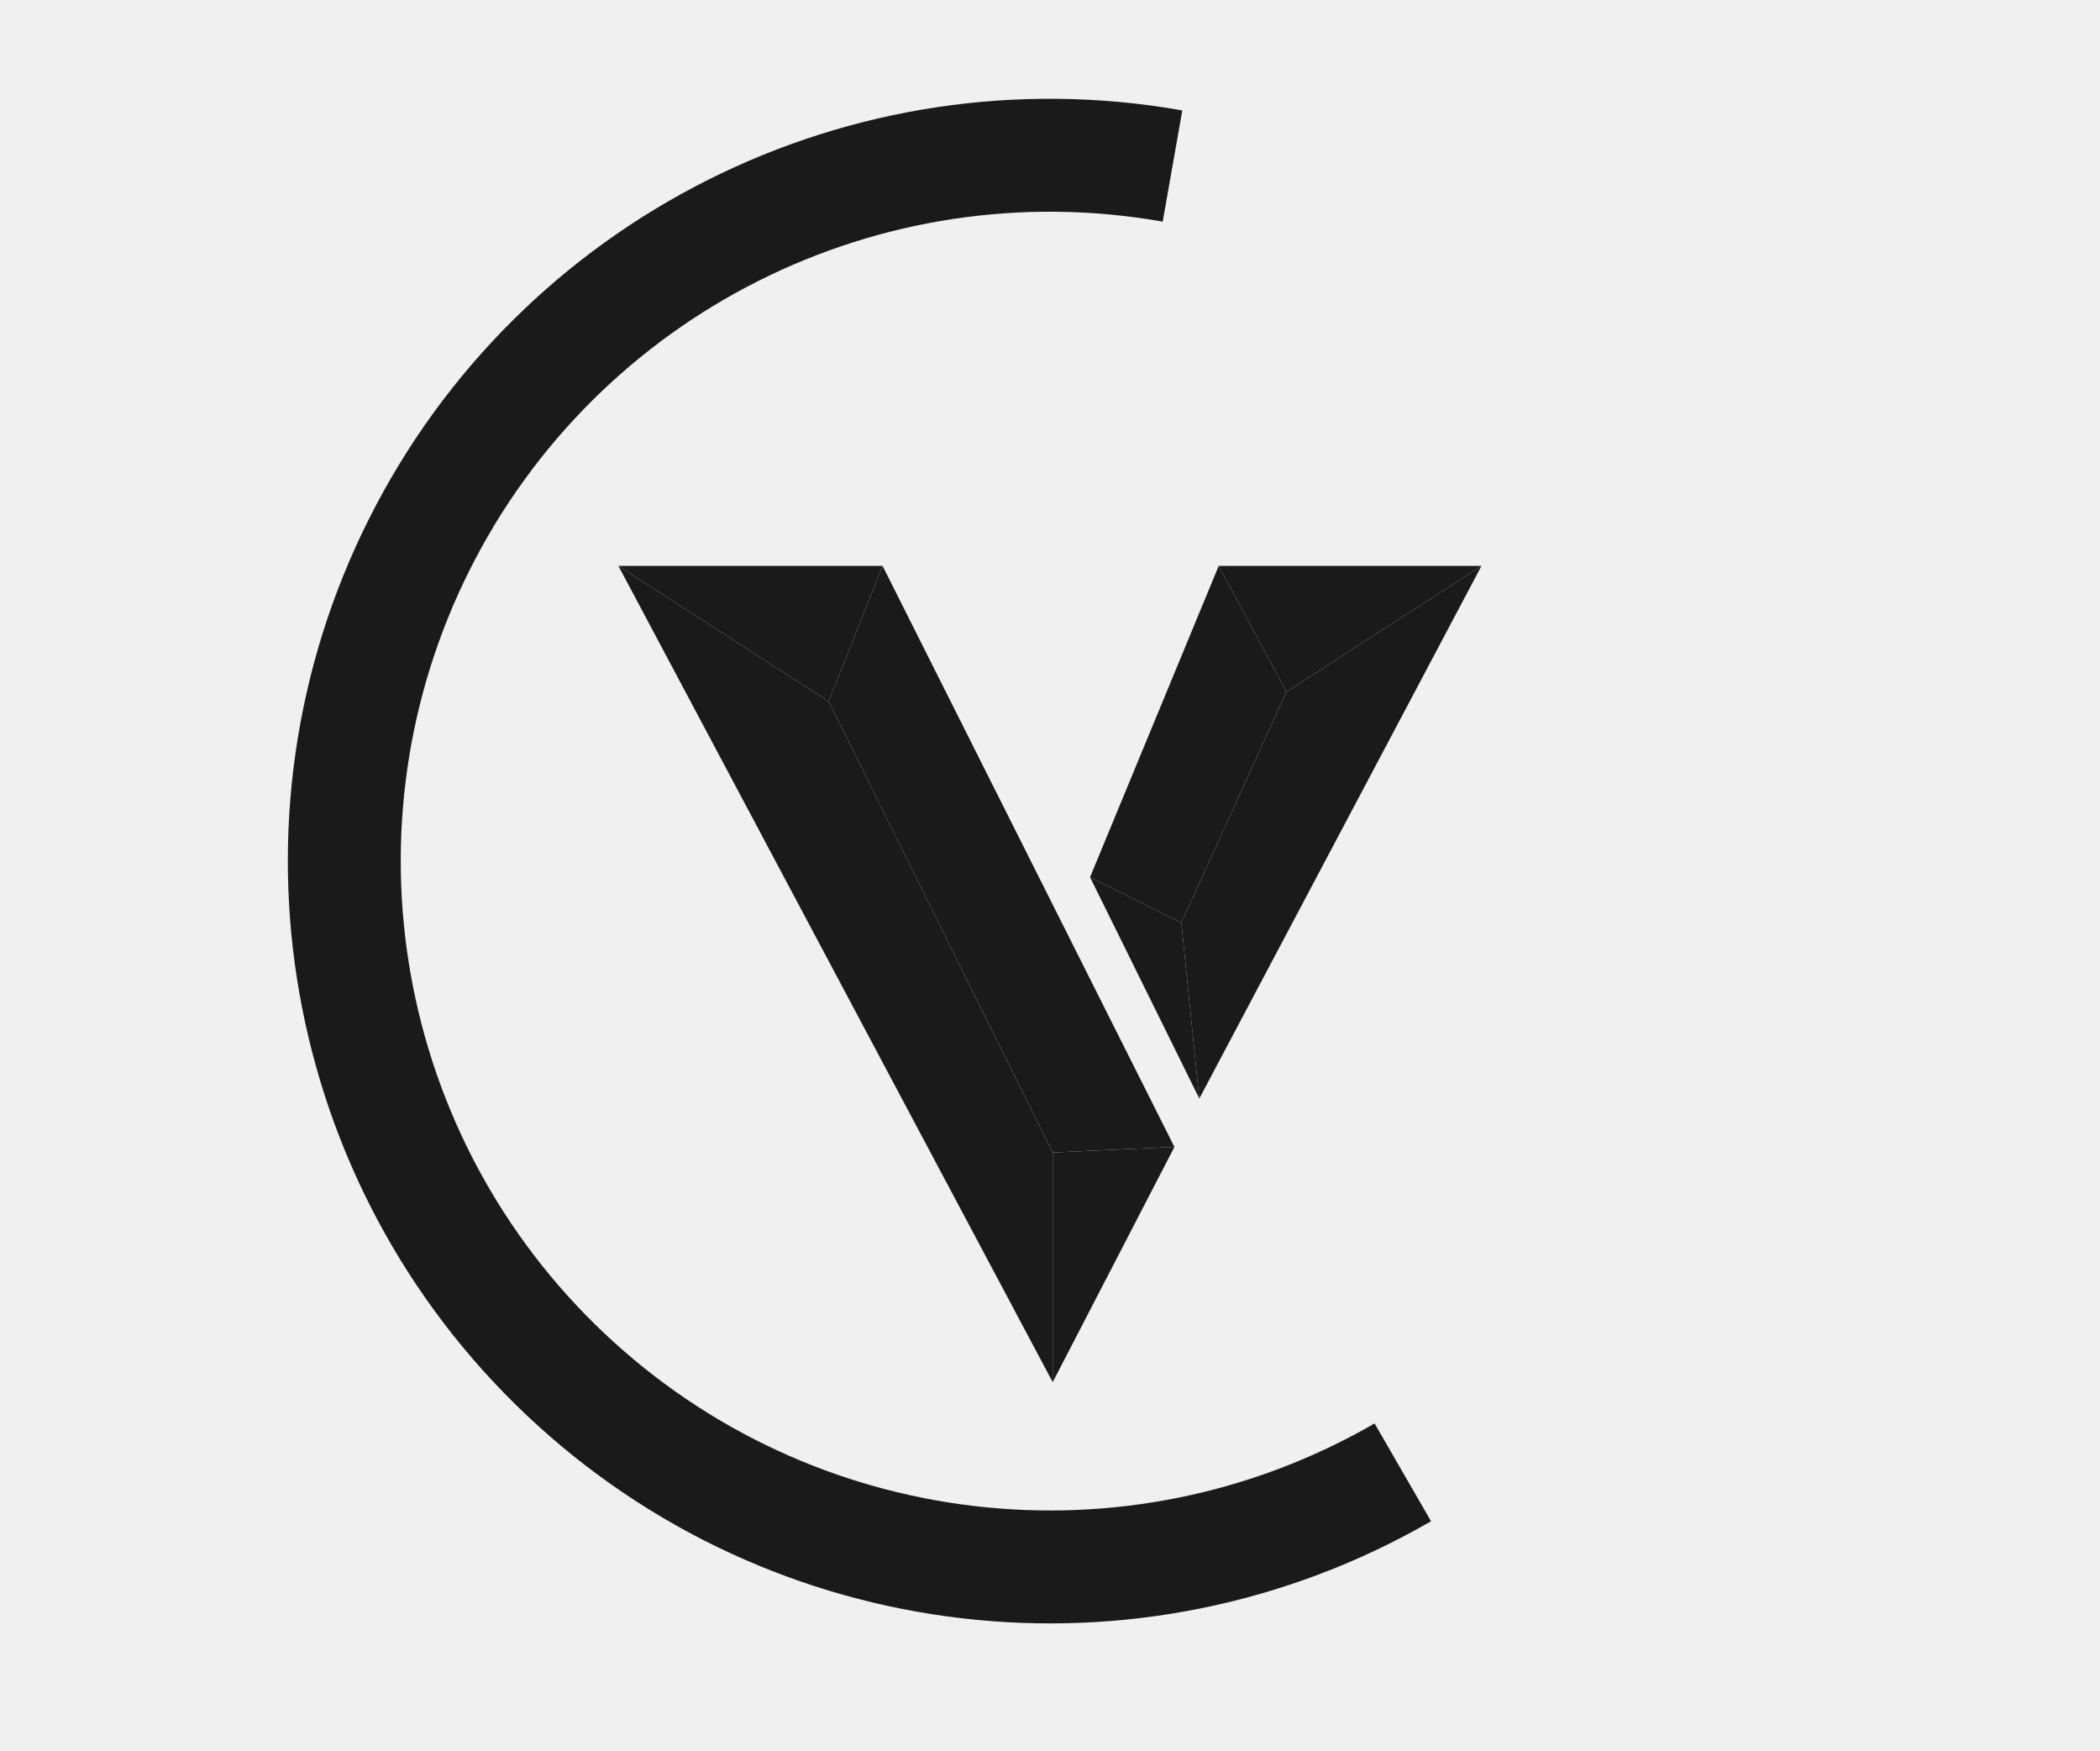
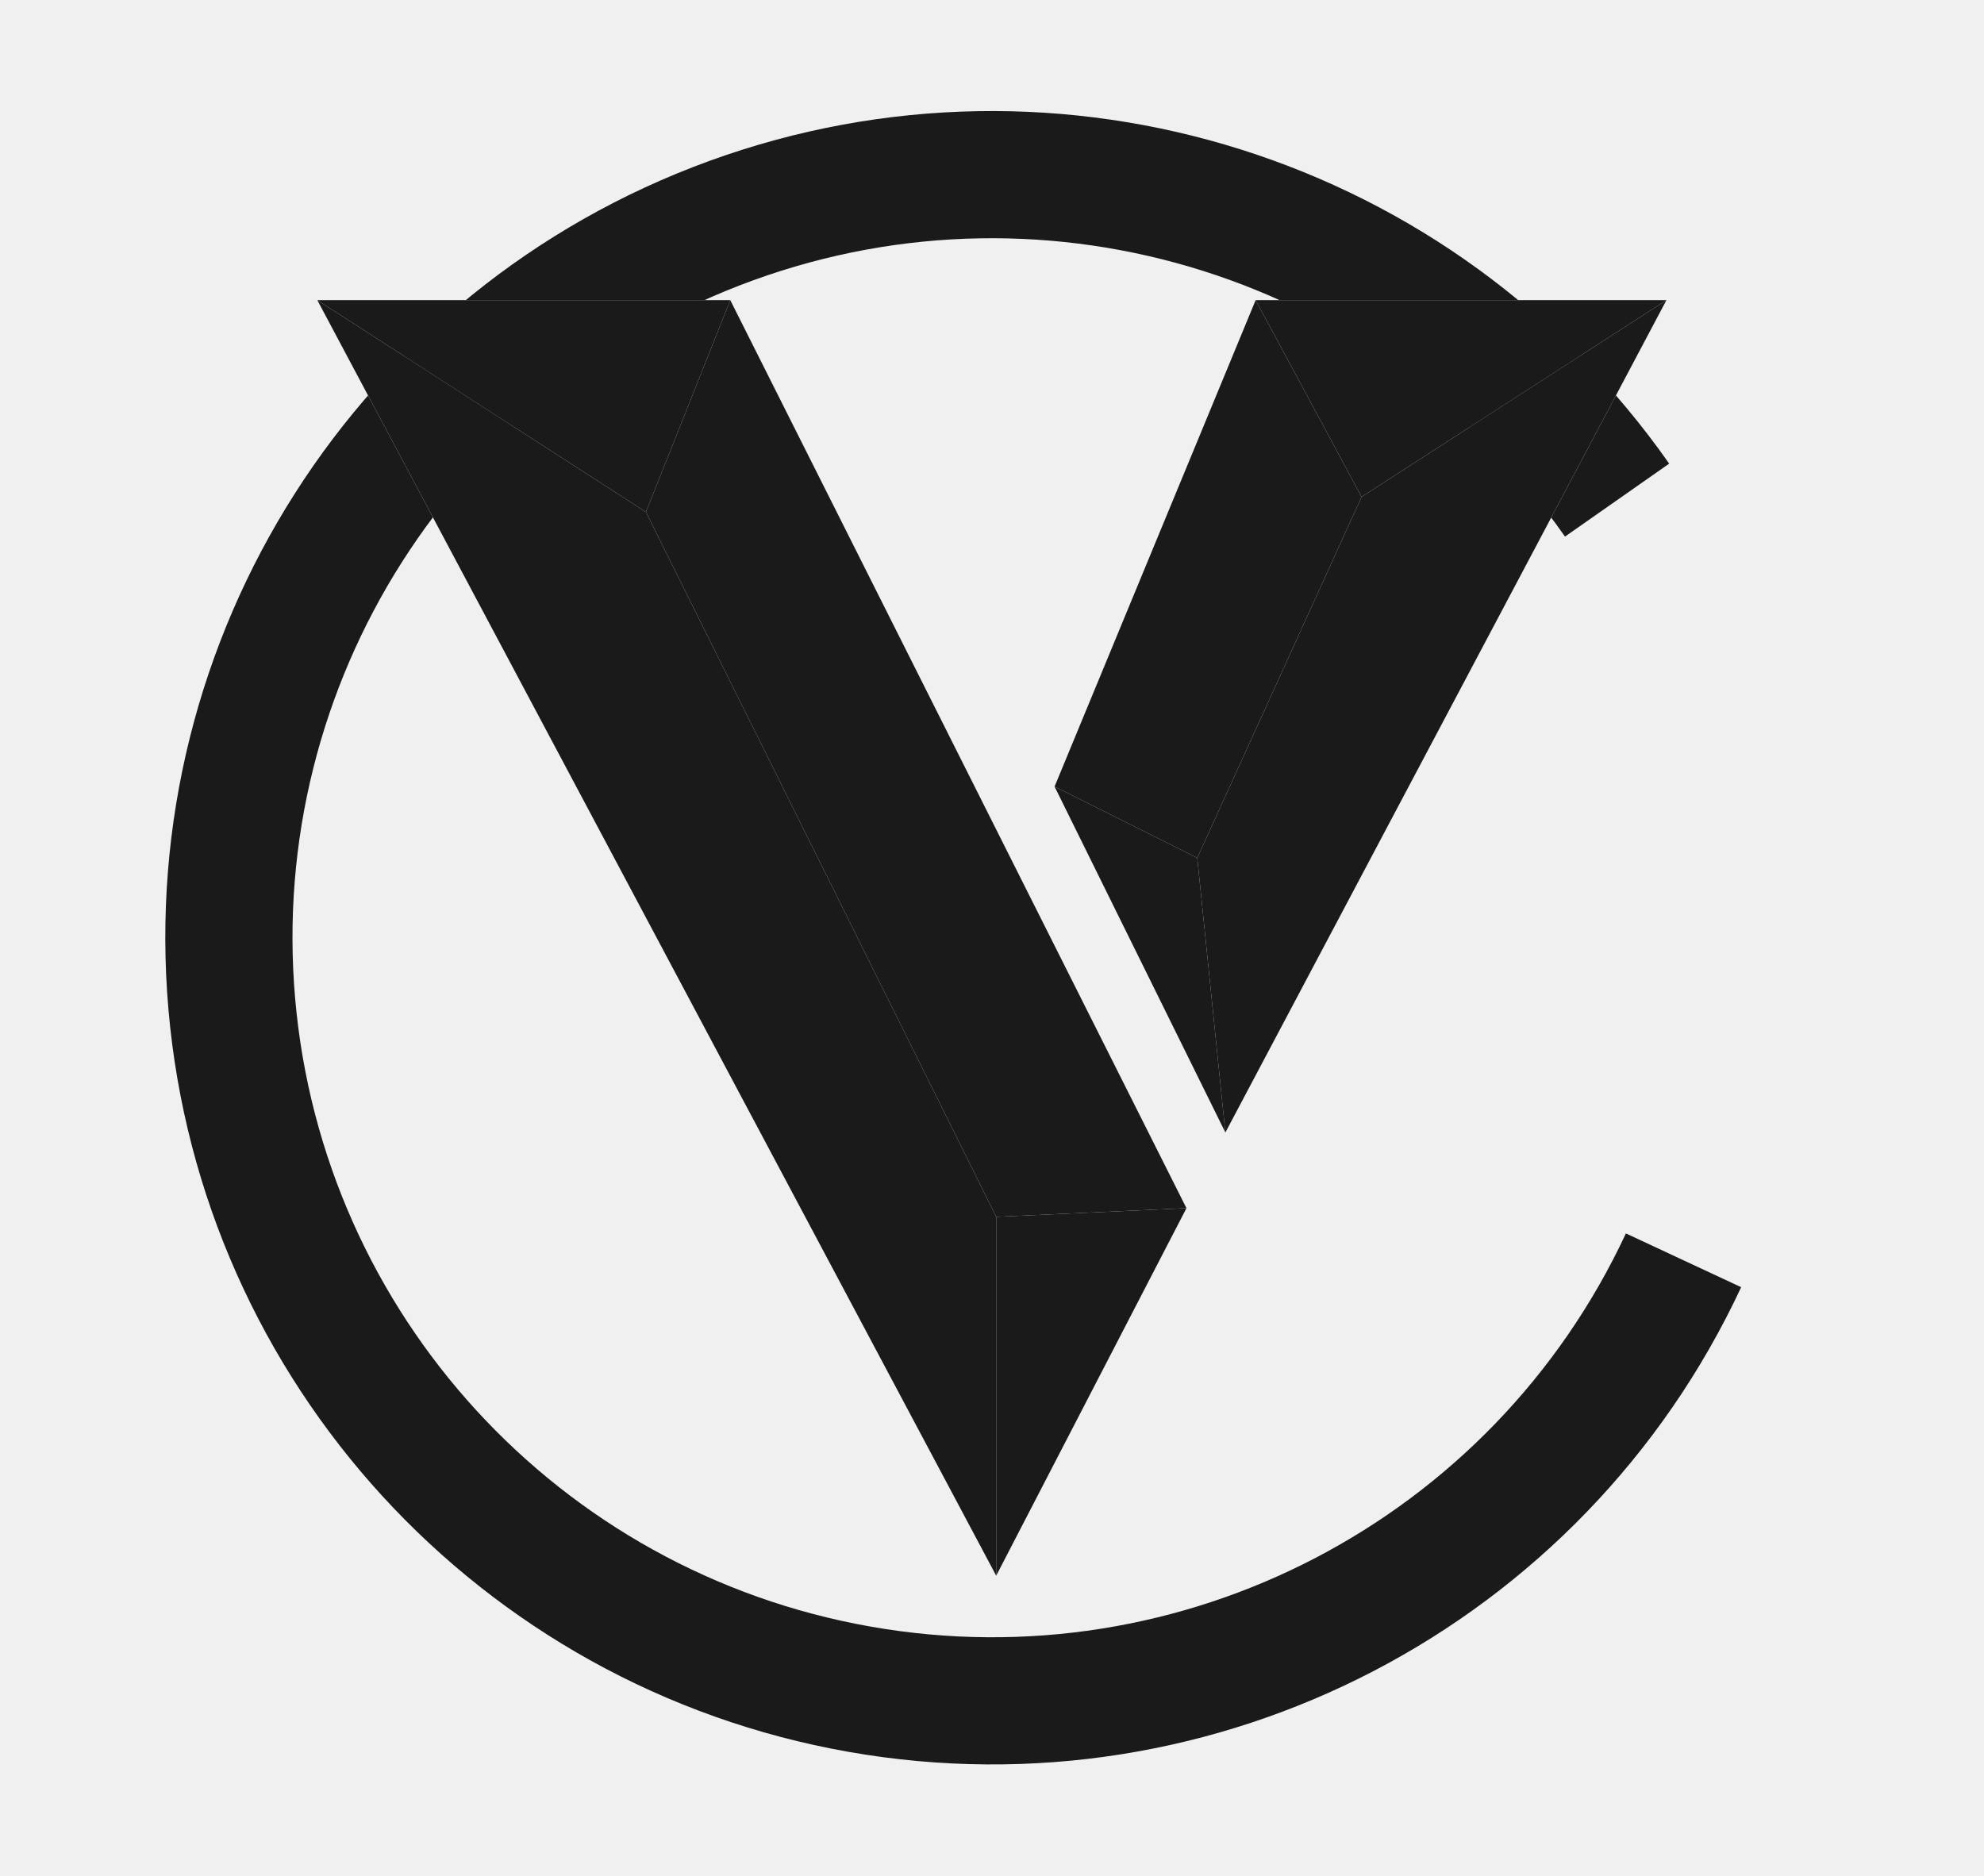
- <svg xmlns="http://www.w3.org/2000/svg" viewBox="-60 -10 744 620" role="img" aria-label="Velta Loop">
+ <svg xmlns="http://www.w3.org/2000/svg" viewBox="0 0 624 590" role="img" aria-label="Velta Loop">
  <style>
    svg { color: #1a1a1a; }
    @media (prefers-color-scheme: dark) { svg { color: #f2f2f5; } }
  </style>
-   <g fill="currentColor" transform="translate(159.1 190.45) scale(0.49)">
+   <defs>
+     <mask id="loopCut">
+       <rect x="-100" y="-100" width="900" height="800" fill="#fff" />
+       <g fill="#000" transform="translate(99.8 94.4) scale(0.68)">
+         <path d="M0 0H191L152 98L0 0Z" />
+         <path d="M0 0L152 98L314 424V590L0 0Z" />
+         <path d="M152 98L191 0L402 420L314 424L152 98Z" />
+         <path d="M314 424L402 420L314 590V424Z" />
+         <path d="M434 0H624L483 91L434 0Z" />
+         <path d="M434 0L483 91L407 258L341 225L434 0Z" />
+         <path d="M483 91L624 0L420 385L407 258L483 91Z" />
+         <path d="M341 225L407 258L420 385L341 225Z" />
+       </g>
+     </mask>
+   </defs>
+   <g fill="currentColor" transform="translate(99.8 94.4) scale(0.68)">
    <path d="M0 0H191L152 98L0 0Z" />
    <path d="M0 0L152 98L314 424V590L0 0Z" />
    <path d="M152 98L191 0L402 420L314 424L152 98Z" />
    <path d="M314 424L402 420L314 590V424Z" />
    <path d="M434 0H624L483 91L434 0Z" />
    <path d="M434 0L483 91L407 258L341 225L434 0Z" />
    <path d="M483 91L624 0L420 385L407 258L483 91Z" />
    <path d="M341 225L407 258L420 385L341 225Z" />
  </g>
-   <path d="M355.4,48.8 A250,250 0 1 0 437,511.5" fill="none" stroke="currentColor" stroke-width="40" />
+   <path d="M508.6,157.3 A240,240 0 1 0 529.5,396.4" fill="none" stroke="currentColor" stroke-width="40" mask="url(#loopCut)" />
</svg>
